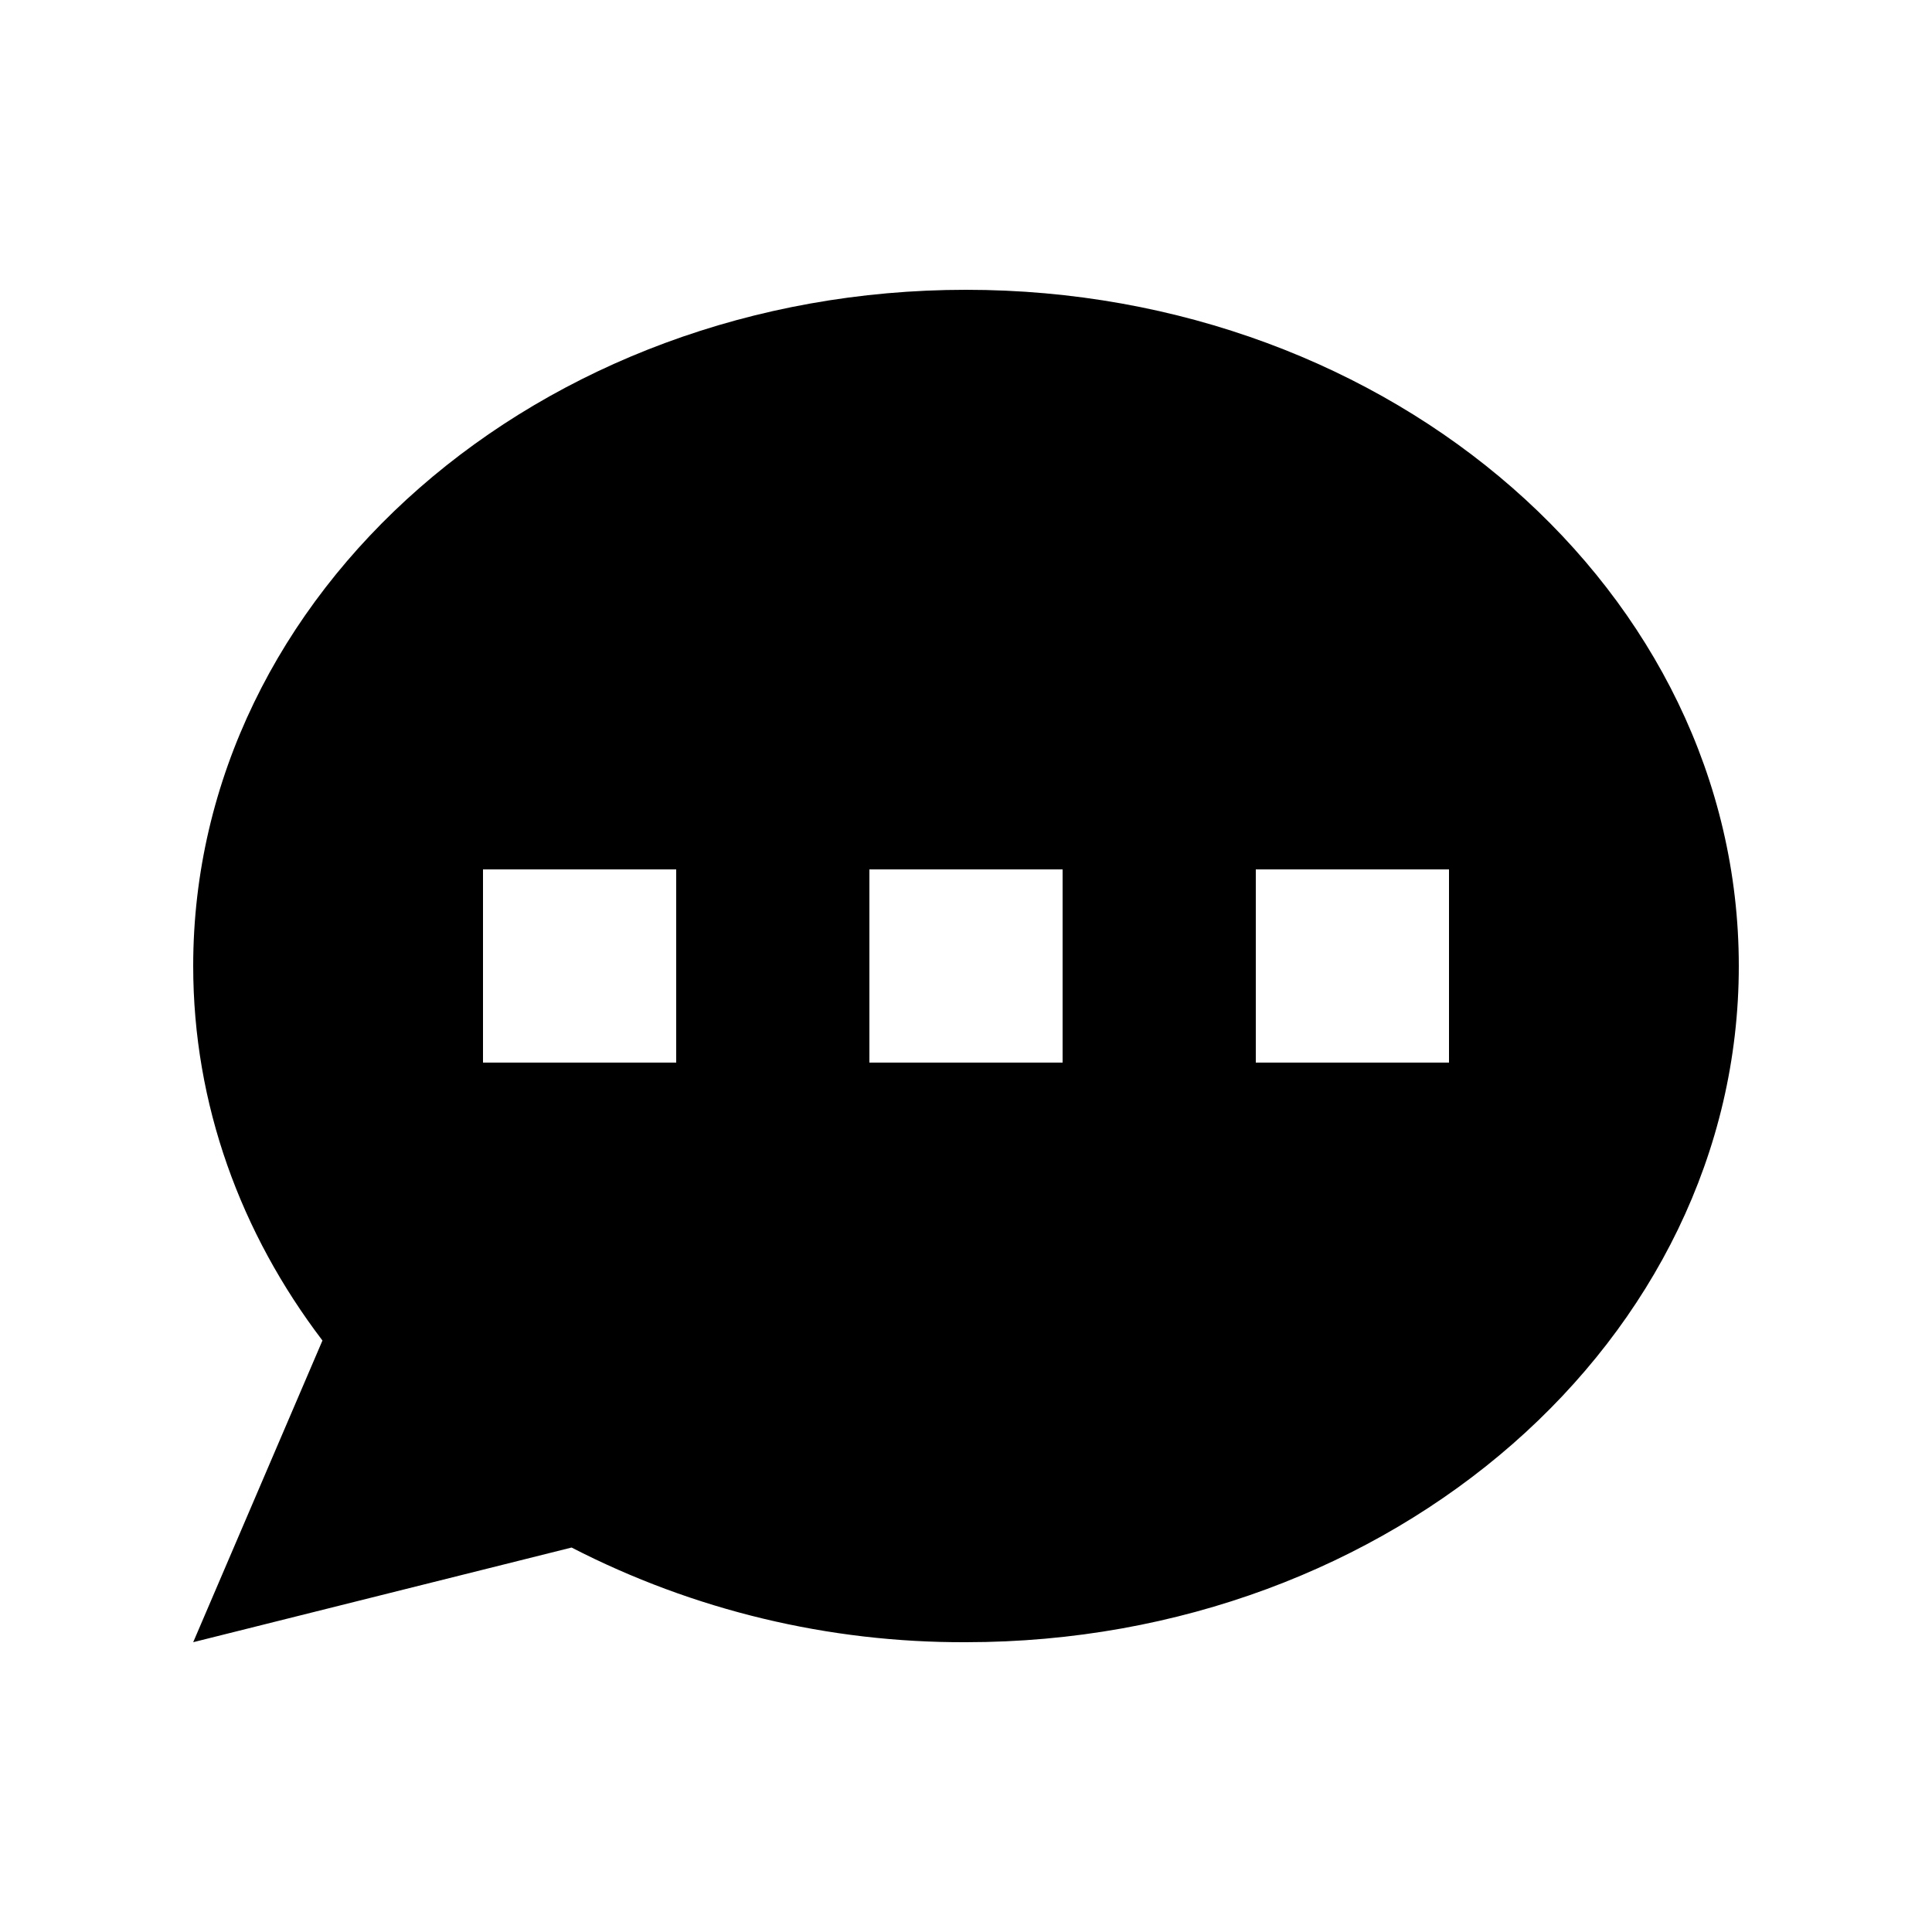
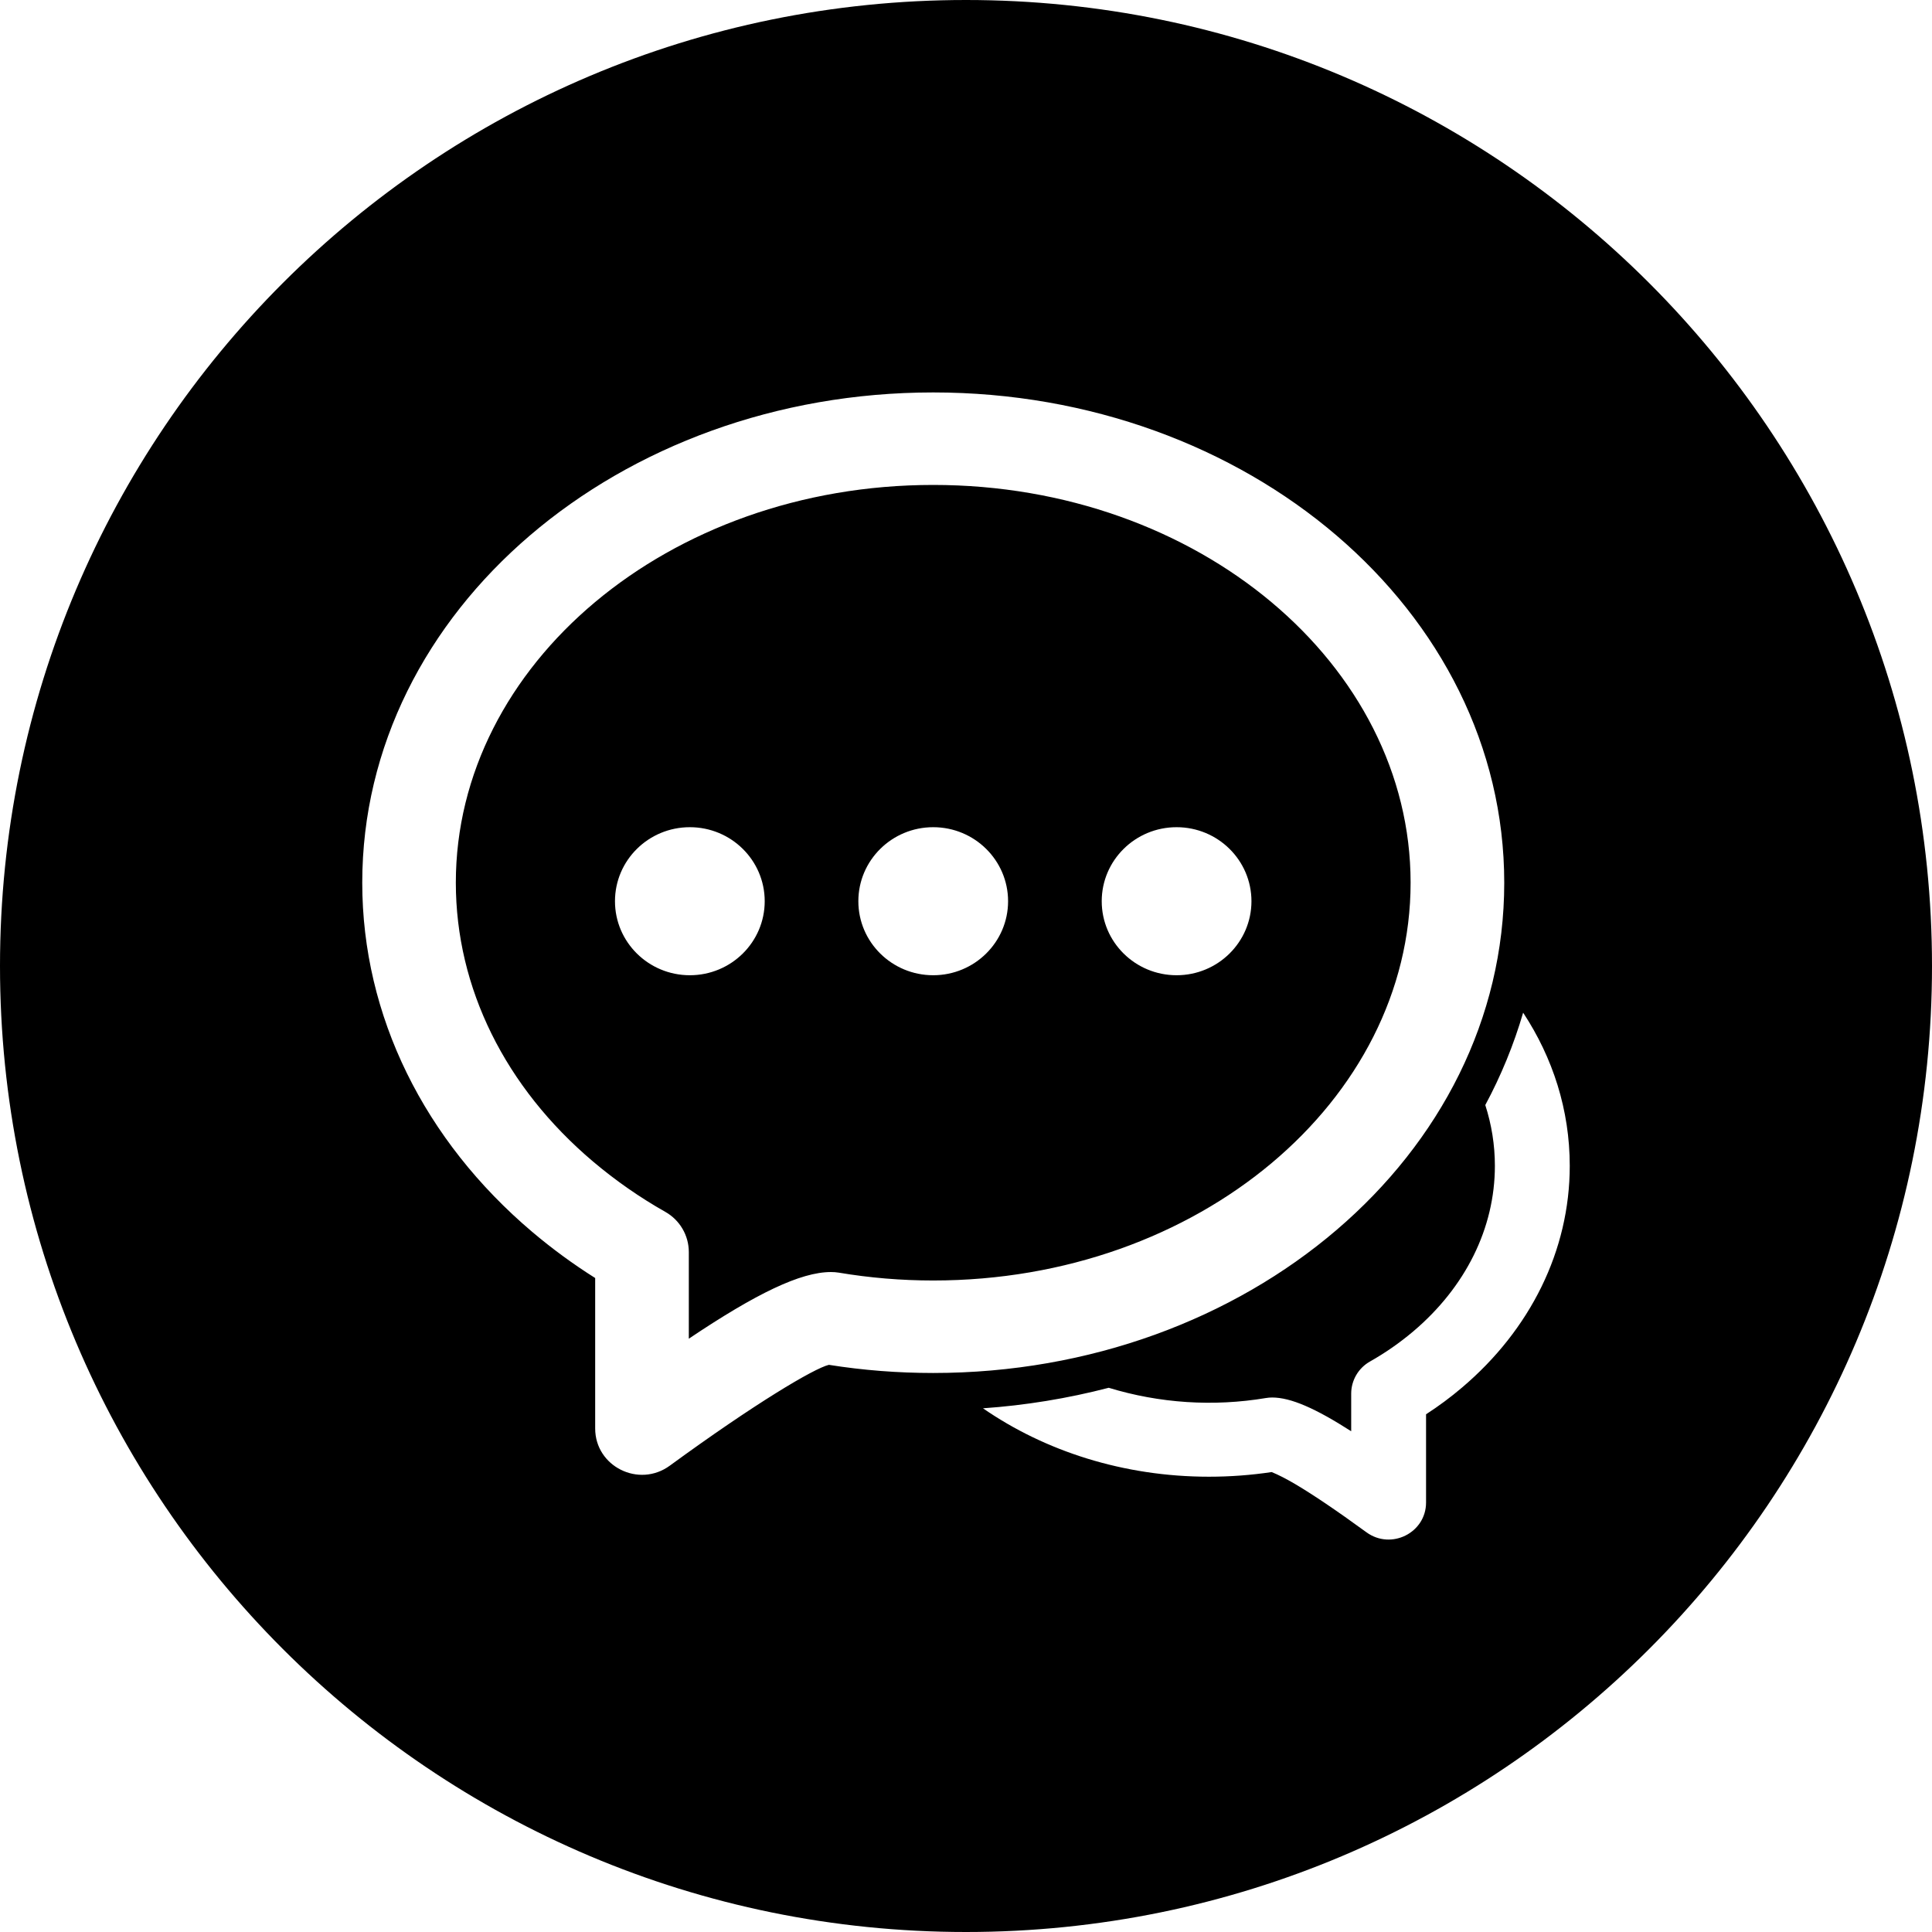
- <svg xmlns="http://www.w3.org/2000/svg" viewBox="0 0 20 20" fill="currentColor" aria-hidden="true">
-   <path fill-rule="evenodd" d="M18 10c0 3.866-3.582 7-8 7a8.841 8.841 0 01-4.083-.98L2 17l1.338-3.123C2.493 12.767 2 11.434 2 10c0-3.866 3.582-7 8-7s8 3.134 8 7zM7 9H5v2h2V9zm8 0h-2v2h2V9zM9 9h2v2H9V9z" clip-rule="evenodd" />
+ <svg xmlns="http://www.w3.org/2000/svg" viewBox="0 0 32 32" fill="currentColor" aria-hidden="true">
+   <path fill-rule="evenodd" d="M16 32C7.163 32 0 24.837 0 16S7.163 0 16 0s16 7.163 16 16-7.163 16-16 16zm.28-8.675c1.028.711 2.332 1.134 3.744 1.134.351 0 .698-.026 1.039-.077.117.048.23.107.369.187.3.176.701.446 1.2.81.409.299.988.01.988-.493v-1.461c.21-.136.408-.283.595-.442C25.345 22.025 26 20.715 26 19.31c0-.925-.28-1.79-.772-2.537a7.929 7.929 0 01-.627 1.53c.104.323.159.66.159 1.007 0 1.034-.488 2.01-1.352 2.742a4.679 4.679 0 01-.717.499.612.612 0 00-.311.531v.624c-.593-.38-1-.559-1.31-.559a.627.627 0 00-.104.009 5.696 5.696 0 01-2.602-.17 11.45 11.45 0 01-2.083.34zm-7.466-2.922a9.27 9.27 0 001.044.765v2.492c0 .63.725.99 1.236.616 1.41-1.03 2.39-1.612 2.635-1.67.566.09 1.144.135 1.728.135 5.2 0 9.458-3.607 9.458-8.12 0-4.514-4.259-8.121-9.458-8.121S6 10.107 6 14.62c0 2.21 1.03 4.271 2.814 5.783zm4.949.666c-.503 0-1.238.355-2.354 1.104v-1.437a.765.765 0 00-.39-.664 7.815 7.815 0 01-1.196-.833C8.37 18.01 7.55 16.366 7.55 14.62c0-3.61 3.516-6.588 7.907-6.588 4.392 0 7.907 2.978 7.907 6.588s-3.515 6.589-7.907 6.589c-.53 0-1.053-.044-1.564-.13a.784.784 0 00-.13-.01zm-2.337-4.916c.685 0 1.24-.55 1.24-1.226 0-.677-.555-1.226-1.24-1.226-.685 0-1.24.549-1.24 1.226 0 .677.555 1.226 1.24 1.226zm4.031 0c.685 0 1.24-.55 1.24-1.226 0-.677-.555-1.226-1.24-1.226-.685 0-1.24.549-1.24 1.226 0 .677.555 1.226 1.24 1.226zm4.031 0c.685 0 1.24-.55 1.24-1.226 0-.677-.555-1.226-1.24-1.226-.685 0-1.24.549-1.24 1.226 0 .677.555 1.226 1.24 1.226z" />
</svg>
